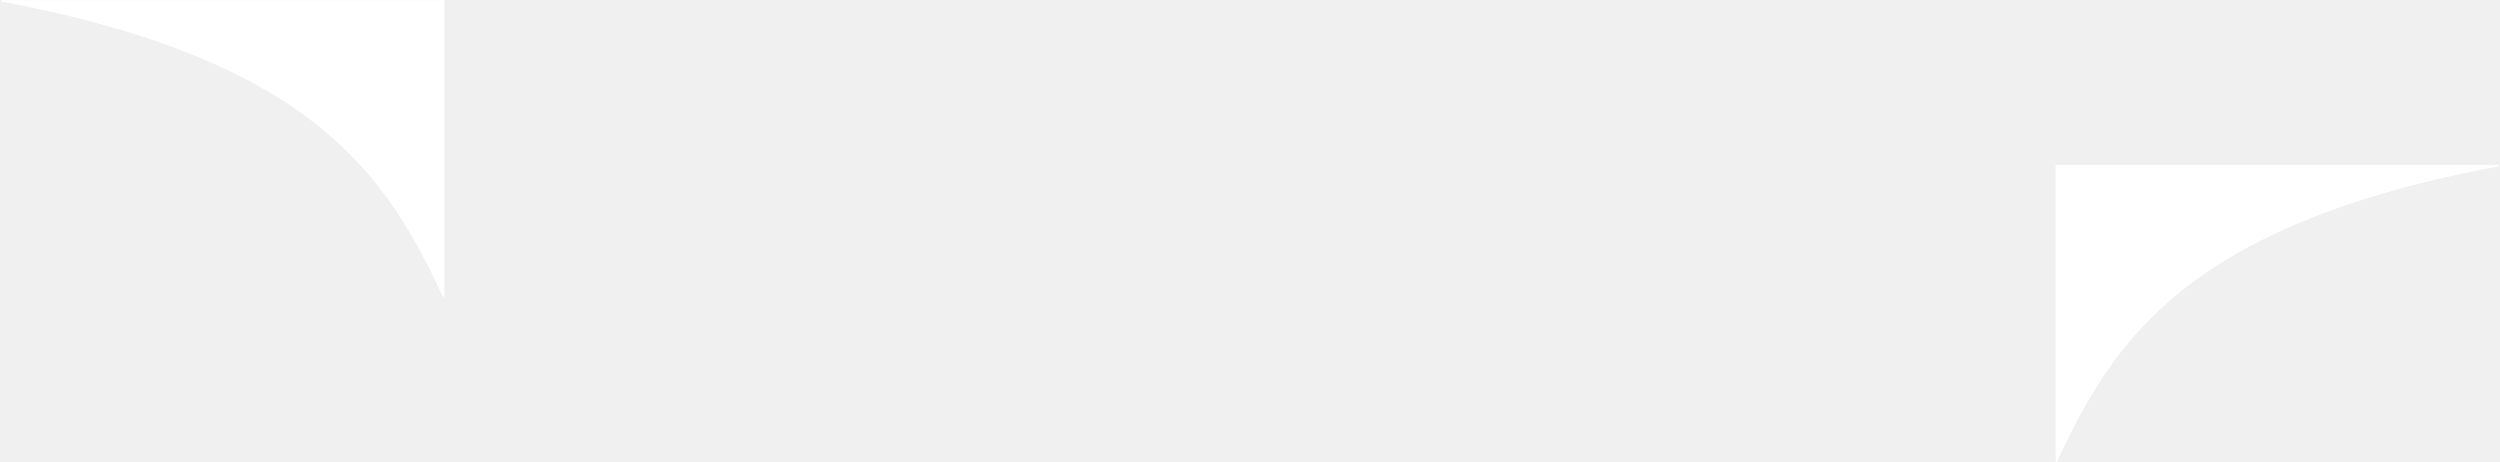
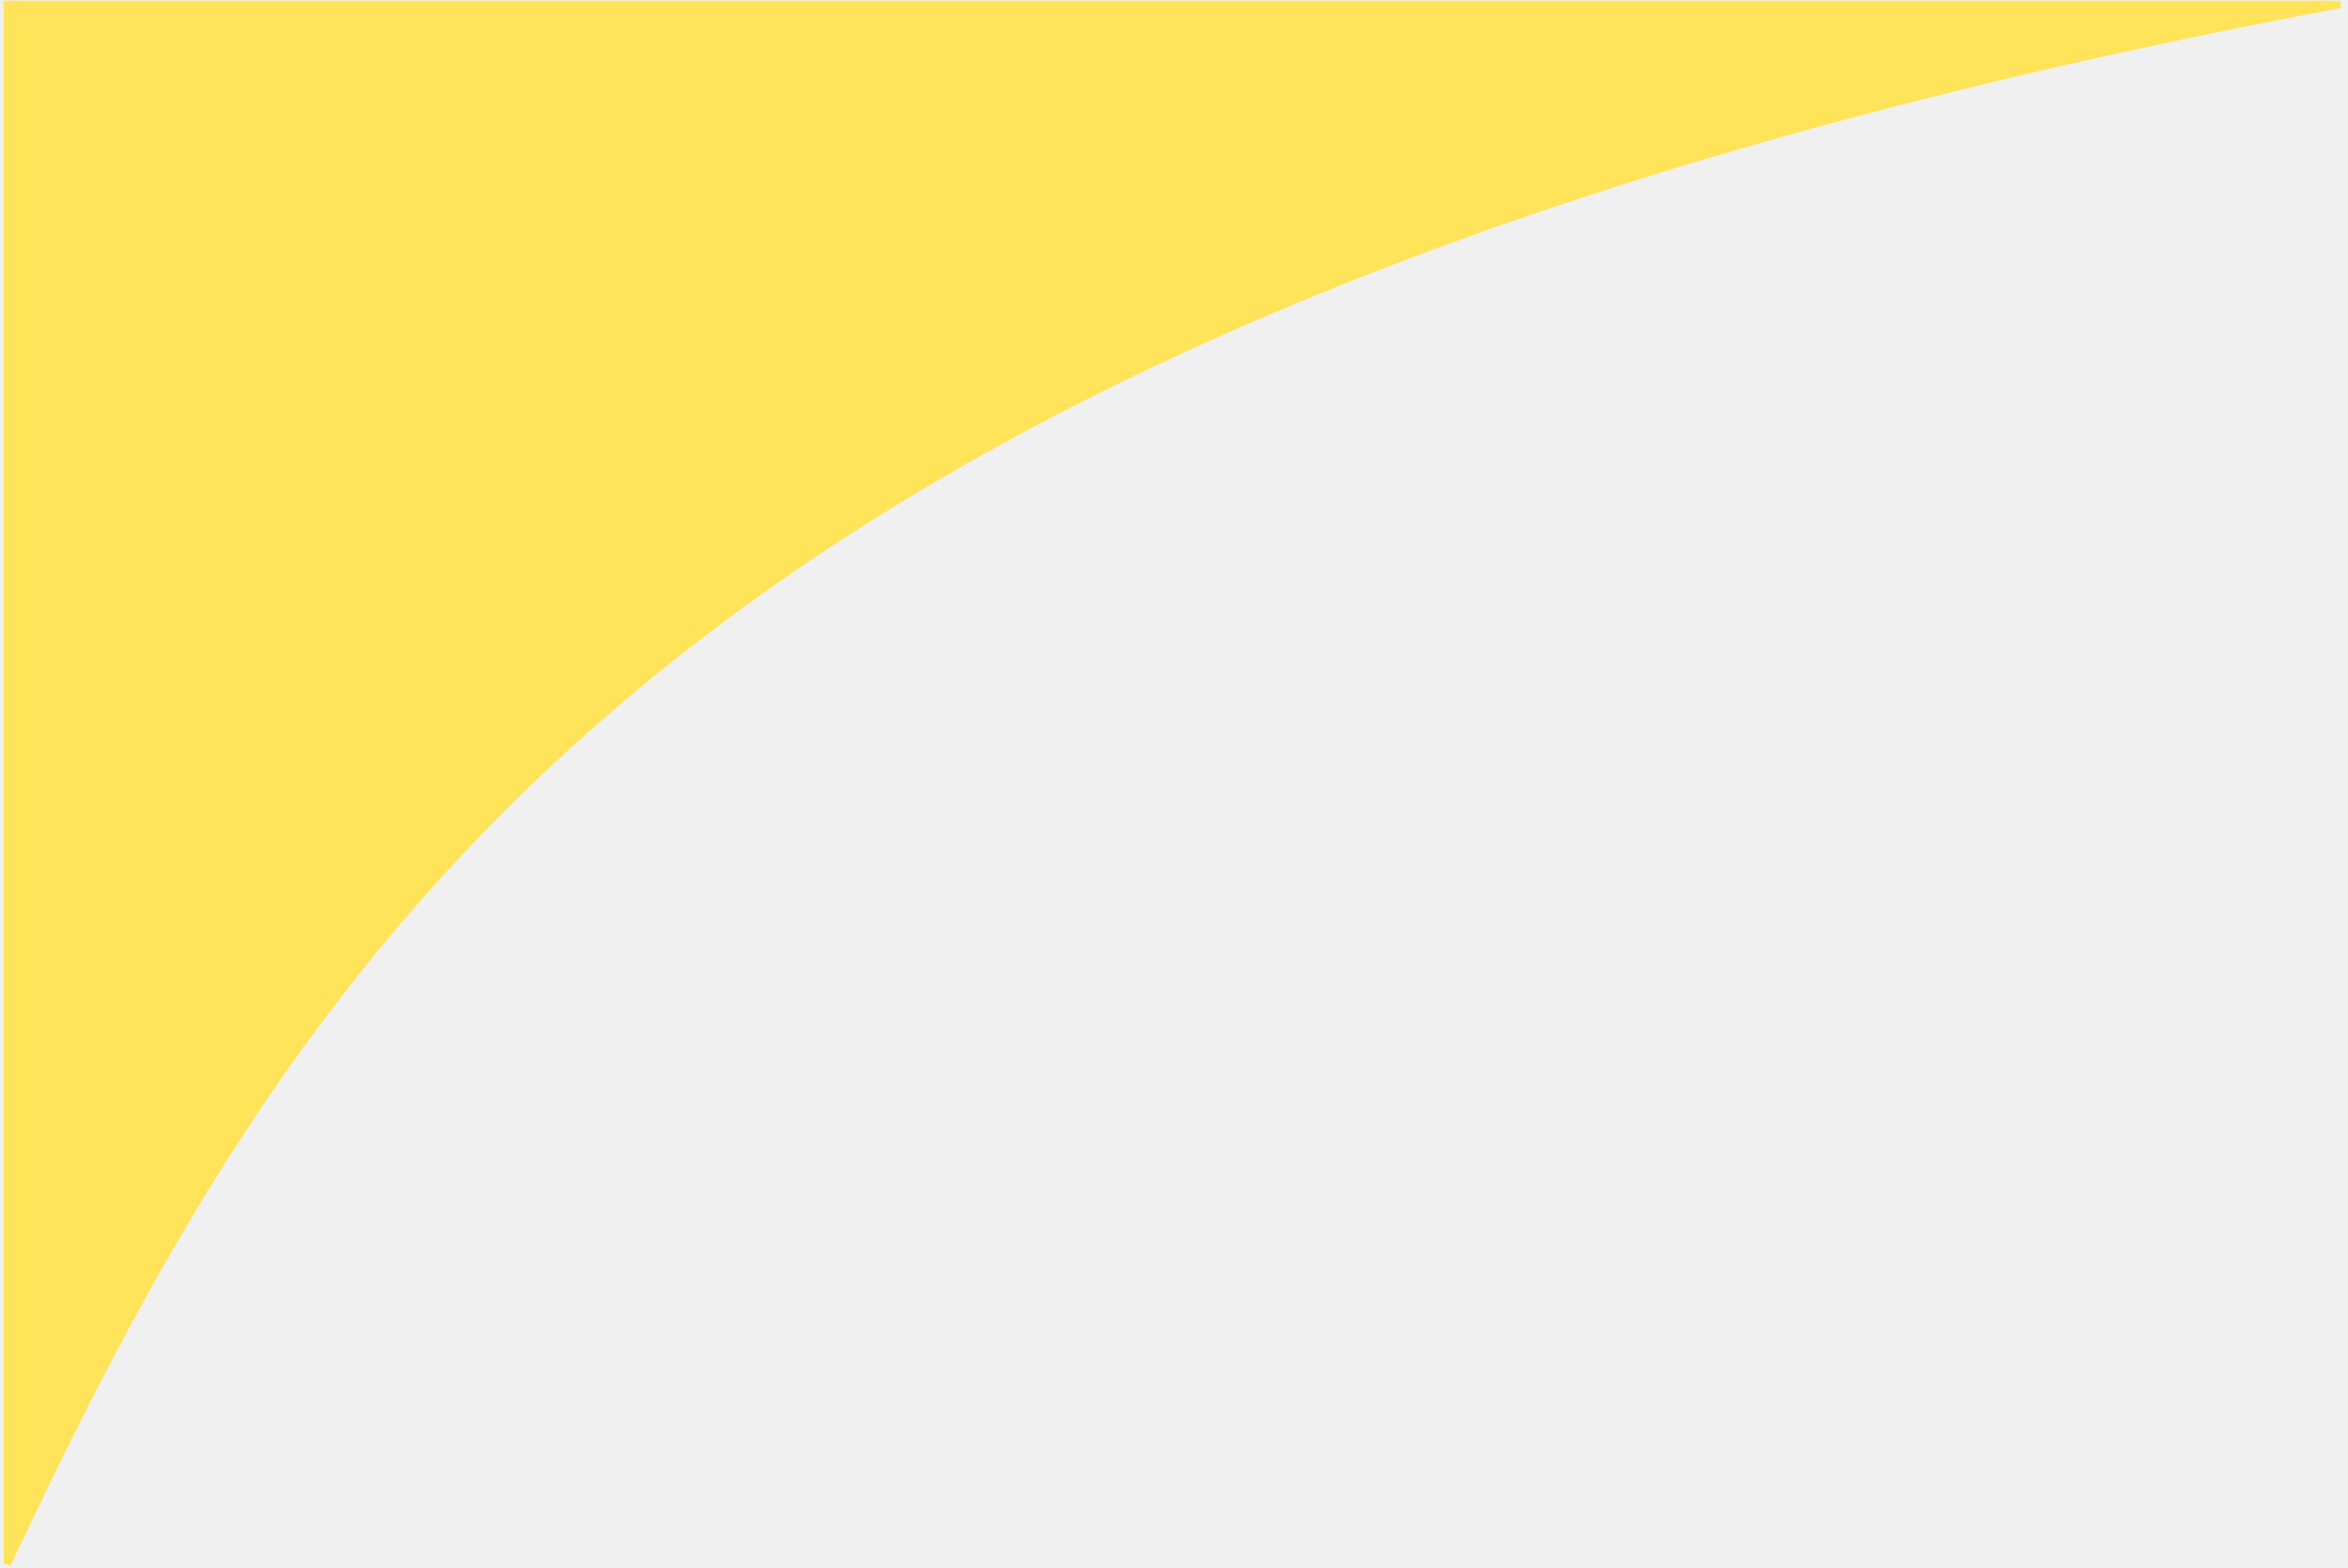
- <svg xmlns="http://www.w3.org/2000/svg" width="1775" height="328" viewBox="0 0 1775 328" fill="none">
-   <path d="M314.97 210.5C275.5 126.5 225 42.5 1 0.592H314.97V210.5Z" fill="white" />
-   <path d="M1460 327.5C1499.47 243.5 1549.97 159.5 1773.97 117.592H1460V327.5Z" fill="white" />
-   <path d="M314.97 210.5C275.5 126.5 225 42.5 1 0.592H314.97V210.5Z" stroke="white" />
-   <path d="M1460 327.5C1499.47 243.5 1549.97 159.5 1773.97 117.592H1460V327.5Z" stroke="white" />
+ <svg xmlns="http://www.w3.org/2000/svg" width="316" height="211" viewBox="0 0 316 211" fill="none">
+   <path d="M1 210.5C40.47 126.5 90.97 42.5 314.97 0.592H1V210.5Z" fill="#FFE359" />
+   <path d="M314.97 0.592L315.062 1.084L314.97 0.092V0.592ZM1 210.5H0.5L1.453 210.713L1 210.5ZM1 0.592V0.092H0.5V0.592H1ZM314.878 0.101C202.829 21.064 134.117 52.565 88.473 89.372C42.823 126.184 20.291 168.269 0.547 210.287L1.453 210.713C21.179 168.731 43.632 126.816 89.1 90.151C134.573 53.481 203.112 22.028 315.062 1.084L314.878 0.101ZM1.5 210.5V0.592H0.5V210.5H1.5ZM1 1.092H314.97V0.092H1V1.092Z" fill="#FFE359" />
</svg>
